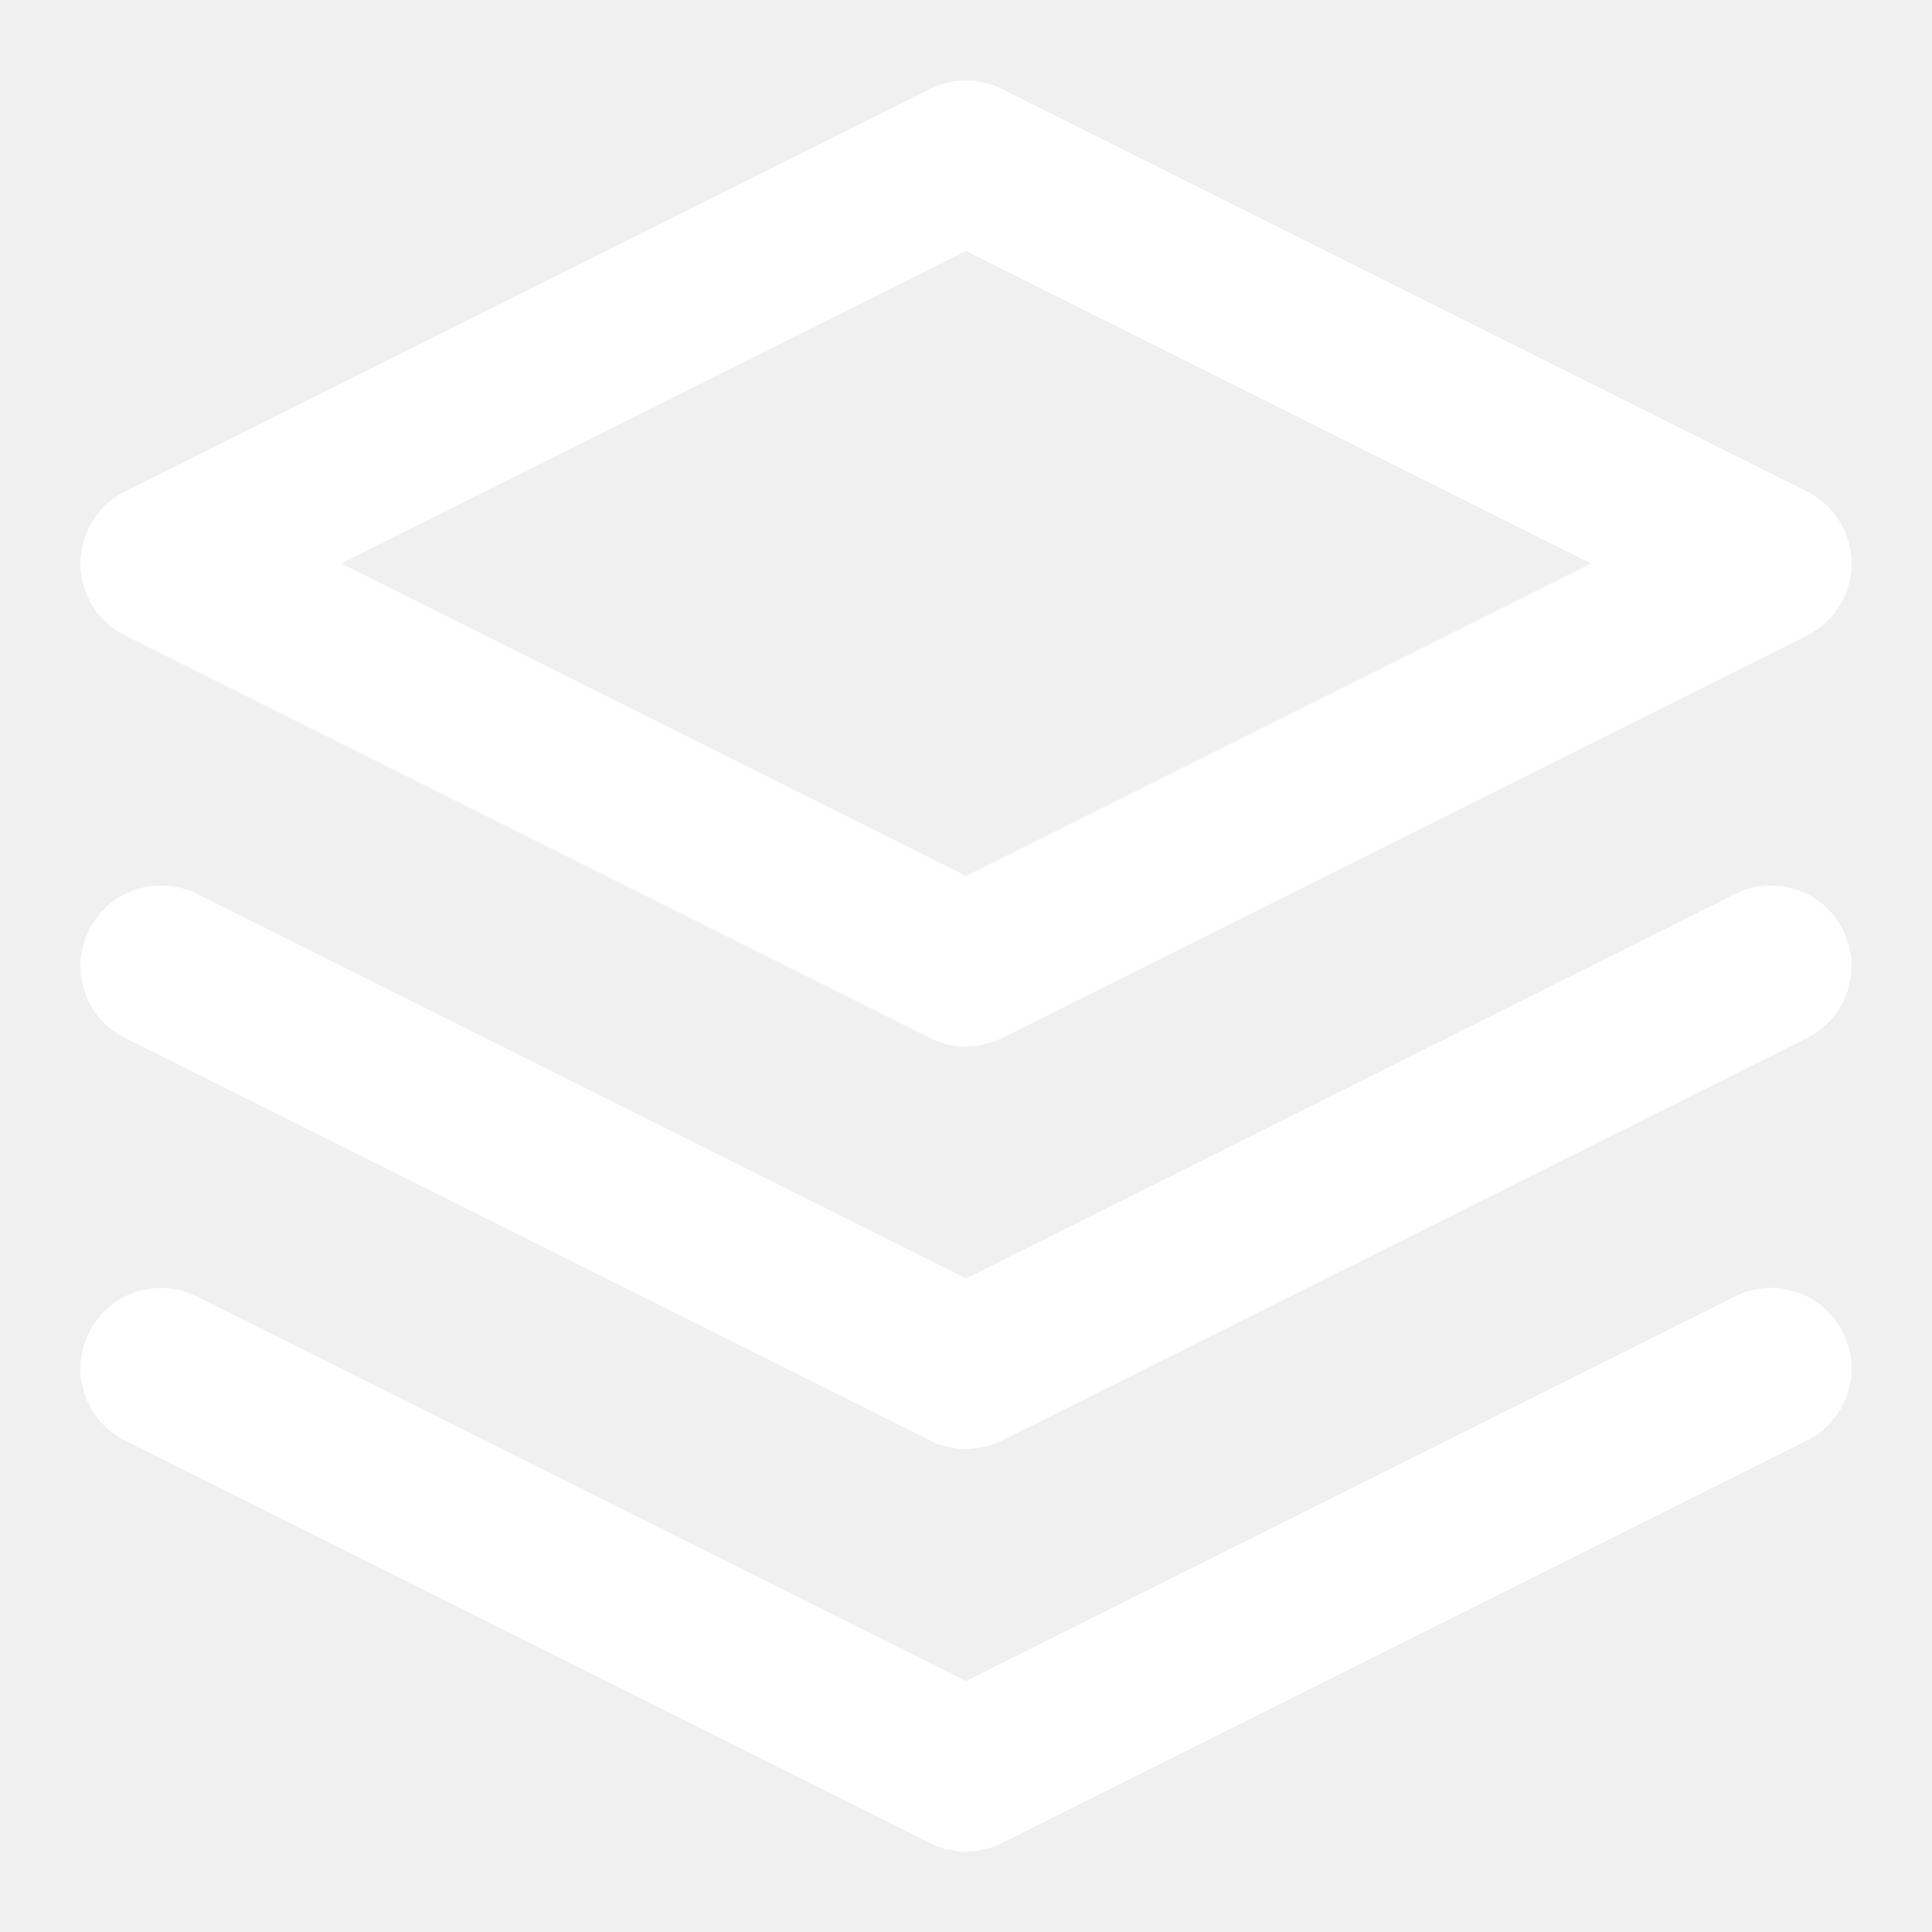
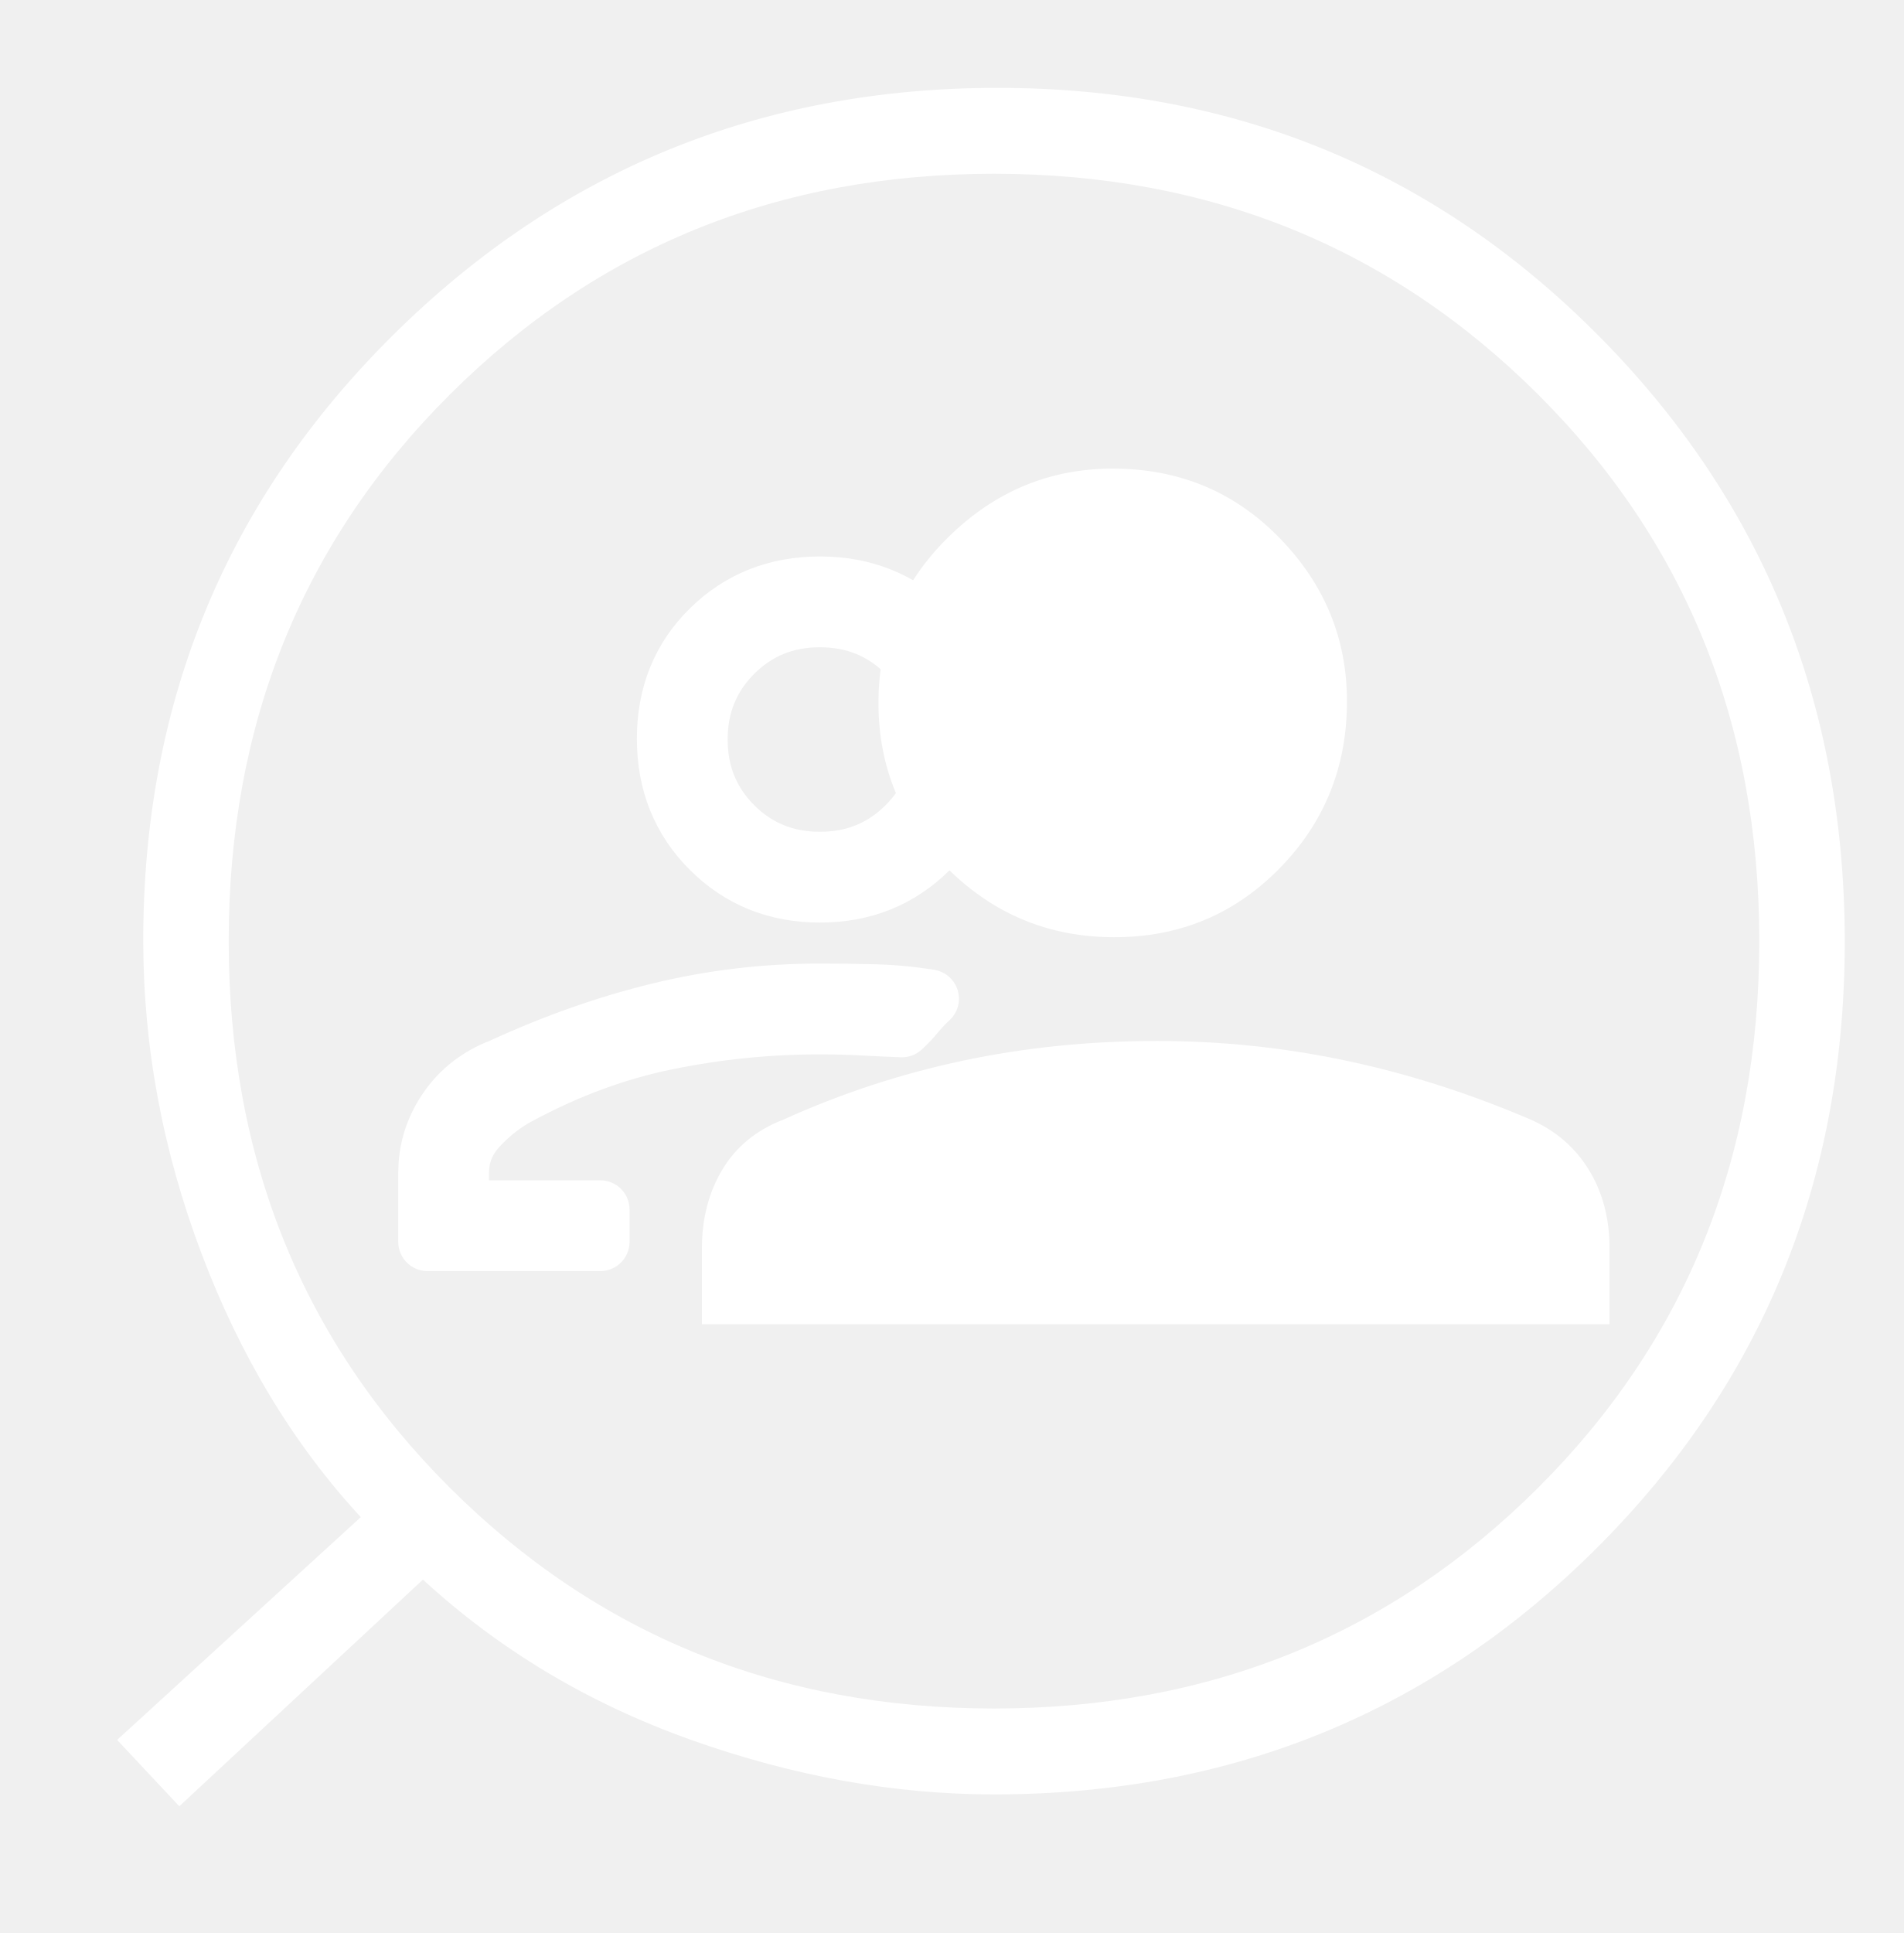
- <svg xmlns="http://www.w3.org/2000/svg" viewBox="0 0 24 24" fill="none" stroke="#ffffff" stroke-width="2" stroke-linecap="round" stroke-linejoin="round">
-   <path d="M12 2L2 7l10 5 10-5-10-5zM2 17l10 5 10-5M2 12l10 5 10-5" />
+ <svg xmlns="http://www.w3.org/2000/svg" width="65" height="66" viewBox="0 0 65 66" fill="none">
+   <path d="M6.123 61.673L14.444 53.934C17.062 56.342 20.116 58.166 23.604 59.407C27.093 60.648 30.541 61.268 33.946 61.268C42.066 61.268 48.939 58.453 54.564 52.822C60.188 47.193 63 40.304 63 32.155C63 24.008 60.199 17.111 54.597 11.467C48.996 5.822 42.151 3 34.064 3C25.977 3 19.094 5.817 13.413 11.451C7.732 17.086 4.892 23.971 4.892 32.106C4.892 35.725 5.555 39.29 6.882 42.801C8.208 46.312 10.021 49.312 12.321 51.801L4 59.407L6.123 61.673ZM33.946 58.335C26.598 58.335 20.405 55.824 15.367 50.801C10.329 45.779 7.81 39.556 7.81 32.134C7.81 24.712 10.329 18.489 15.367 13.467C20.405 8.445 26.598 5.933 33.946 5.933C41.294 5.933 47.487 8.445 52.525 13.467C57.562 18.489 60.081 24.712 60.081 32.134C60.081 39.556 57.562 45.779 52.525 50.801C47.487 55.824 41.294 58.335 33.946 58.335Z" fill="white" />
+   <mask id="mask0_2017_420" style="mask-type:alpha" maskUnits="userSpaceOnUse" x="0" y="0" width="65" height="66">
+     <rect width="65" height="66" fill="#D9D9D9" />
+   </mask>
+   <g mask="url(#mask0_2017_420)">
+     <path d="M23.971 45.217V42.619C23.971 41.604 24.205 40.707 24.672 39.929C25.14 39.151 25.832 38.584 26.748 38.23C28.727 37.334 30.774 36.662 32.891 36.214C35.007 35.766 37.214 35.542 39.514 35.542C41.692 35.542 43.841 35.766 45.963 36.214C48.083 36.662 50.189 37.334 52.279 38.23C53.13 38.606 53.791 39.178 54.262 39.945C54.732 40.712 54.967 41.604 54.967 42.619V45.217H23.971Z" fill="white" />
+   </g>
+   <mask id="mask1_2017_420" style="mask-type:alpha" maskUnits="userSpaceOnUse" x="9" y="6" width="48" height="48">
+     <rect x="9" y="6" width="48" height="48" fill="#D9D9D9" />
+   </mask>
+   <g mask="url(#mask1_2017_420)">
+     <path d="M27.985 33.4C28.666 33.4 29.308 33.408 29.913 33.425C30.536 33.442 31.174 33.503 31.828 33.606C32.018 33.637 32.175 33.774 32.23 33.959C32.284 34.144 32.227 34.344 32.083 34.473C31.947 34.595 31.805 34.743 31.66 34.918C31.489 35.126 31.313 35.312 31.133 35.473C31.037 35.559 30.91 35.605 30.781 35.6C30.345 35.583 29.892 35.562 29.423 35.537C28.966 35.513 28.492 35.5 28 35.5C26.279 35.5 24.573 35.671 22.883 36.015C21.213 36.354 19.564 36.962 17.938 37.84L17.935 37.841C17.488 38.079 17.074 38.402 16.692 38.815C16.359 39.174 16.2 39.579 16.2 40.05V40.8H20.5C20.776 40.8 21 41.024 21 41.3V42.4C21 42.676 20.776 42.9 20.5 42.9H14.6C14.324 42.9 14.1 42.676 14.1 42.4V40.05L14.112 39.721C14.168 38.959 14.42 38.252 14.863 37.605C15.372 36.861 16.071 36.321 16.945 35.986C18.776 35.145 20.596 34.504 22.405 34.065C24.226 33.622 26.086 33.4 27.985 33.4ZM28 19.5C29.609 19.5 30.983 20.042 32.089 21.13C33.199 22.221 33.75 23.599 33.75 25.225C33.75 26.851 33.199 28.236 32.092 29.343C30.987 30.448 29.611 31 28 31C26.389 31 25.013 30.448 23.908 29.343C22.801 28.236 22.25 26.851 22.25 25.225C22.25 23.599 22.801 22.221 23.91 21.13C25.017 20.042 26.392 19.5 28 19.5ZM28 21.6C26.962 21.6 26.107 21.95 25.404 22.653C24.701 23.356 24.35 24.211 24.35 25.25C24.35 26.289 24.701 27.144 25.404 27.847C26.107 28.55 26.962 28.9 28 28.9C29.039 28.9 29.893 28.549 30.596 27.847C31.299 27.144 31.65 26.289 31.65 25.25C31.65 24.211 31.299 23.356 30.596 22.653C29.893 21.951 29.039 21.6 28 21.6Z" fill="white" stroke="white" stroke-linejoin="round" />
+   </g>
+   <path d="M32.362 29.654C33.937 31.218 35.835 32 38.056 32C40.276 32 42.156 31.218 43.693 29.654C45.231 28.09 46 26.187 46 23.945C46 21.8 45.231 19.939 43.693 18.364C42.156 16.788 40.258 16 38 16C35.84 16 33.967 16.782 32.38 18.346C30.793 19.91 30 21.795 30 24C30 26.205 30.787 28.09 32.362 29.654Z" fill="white" />
</svg>
